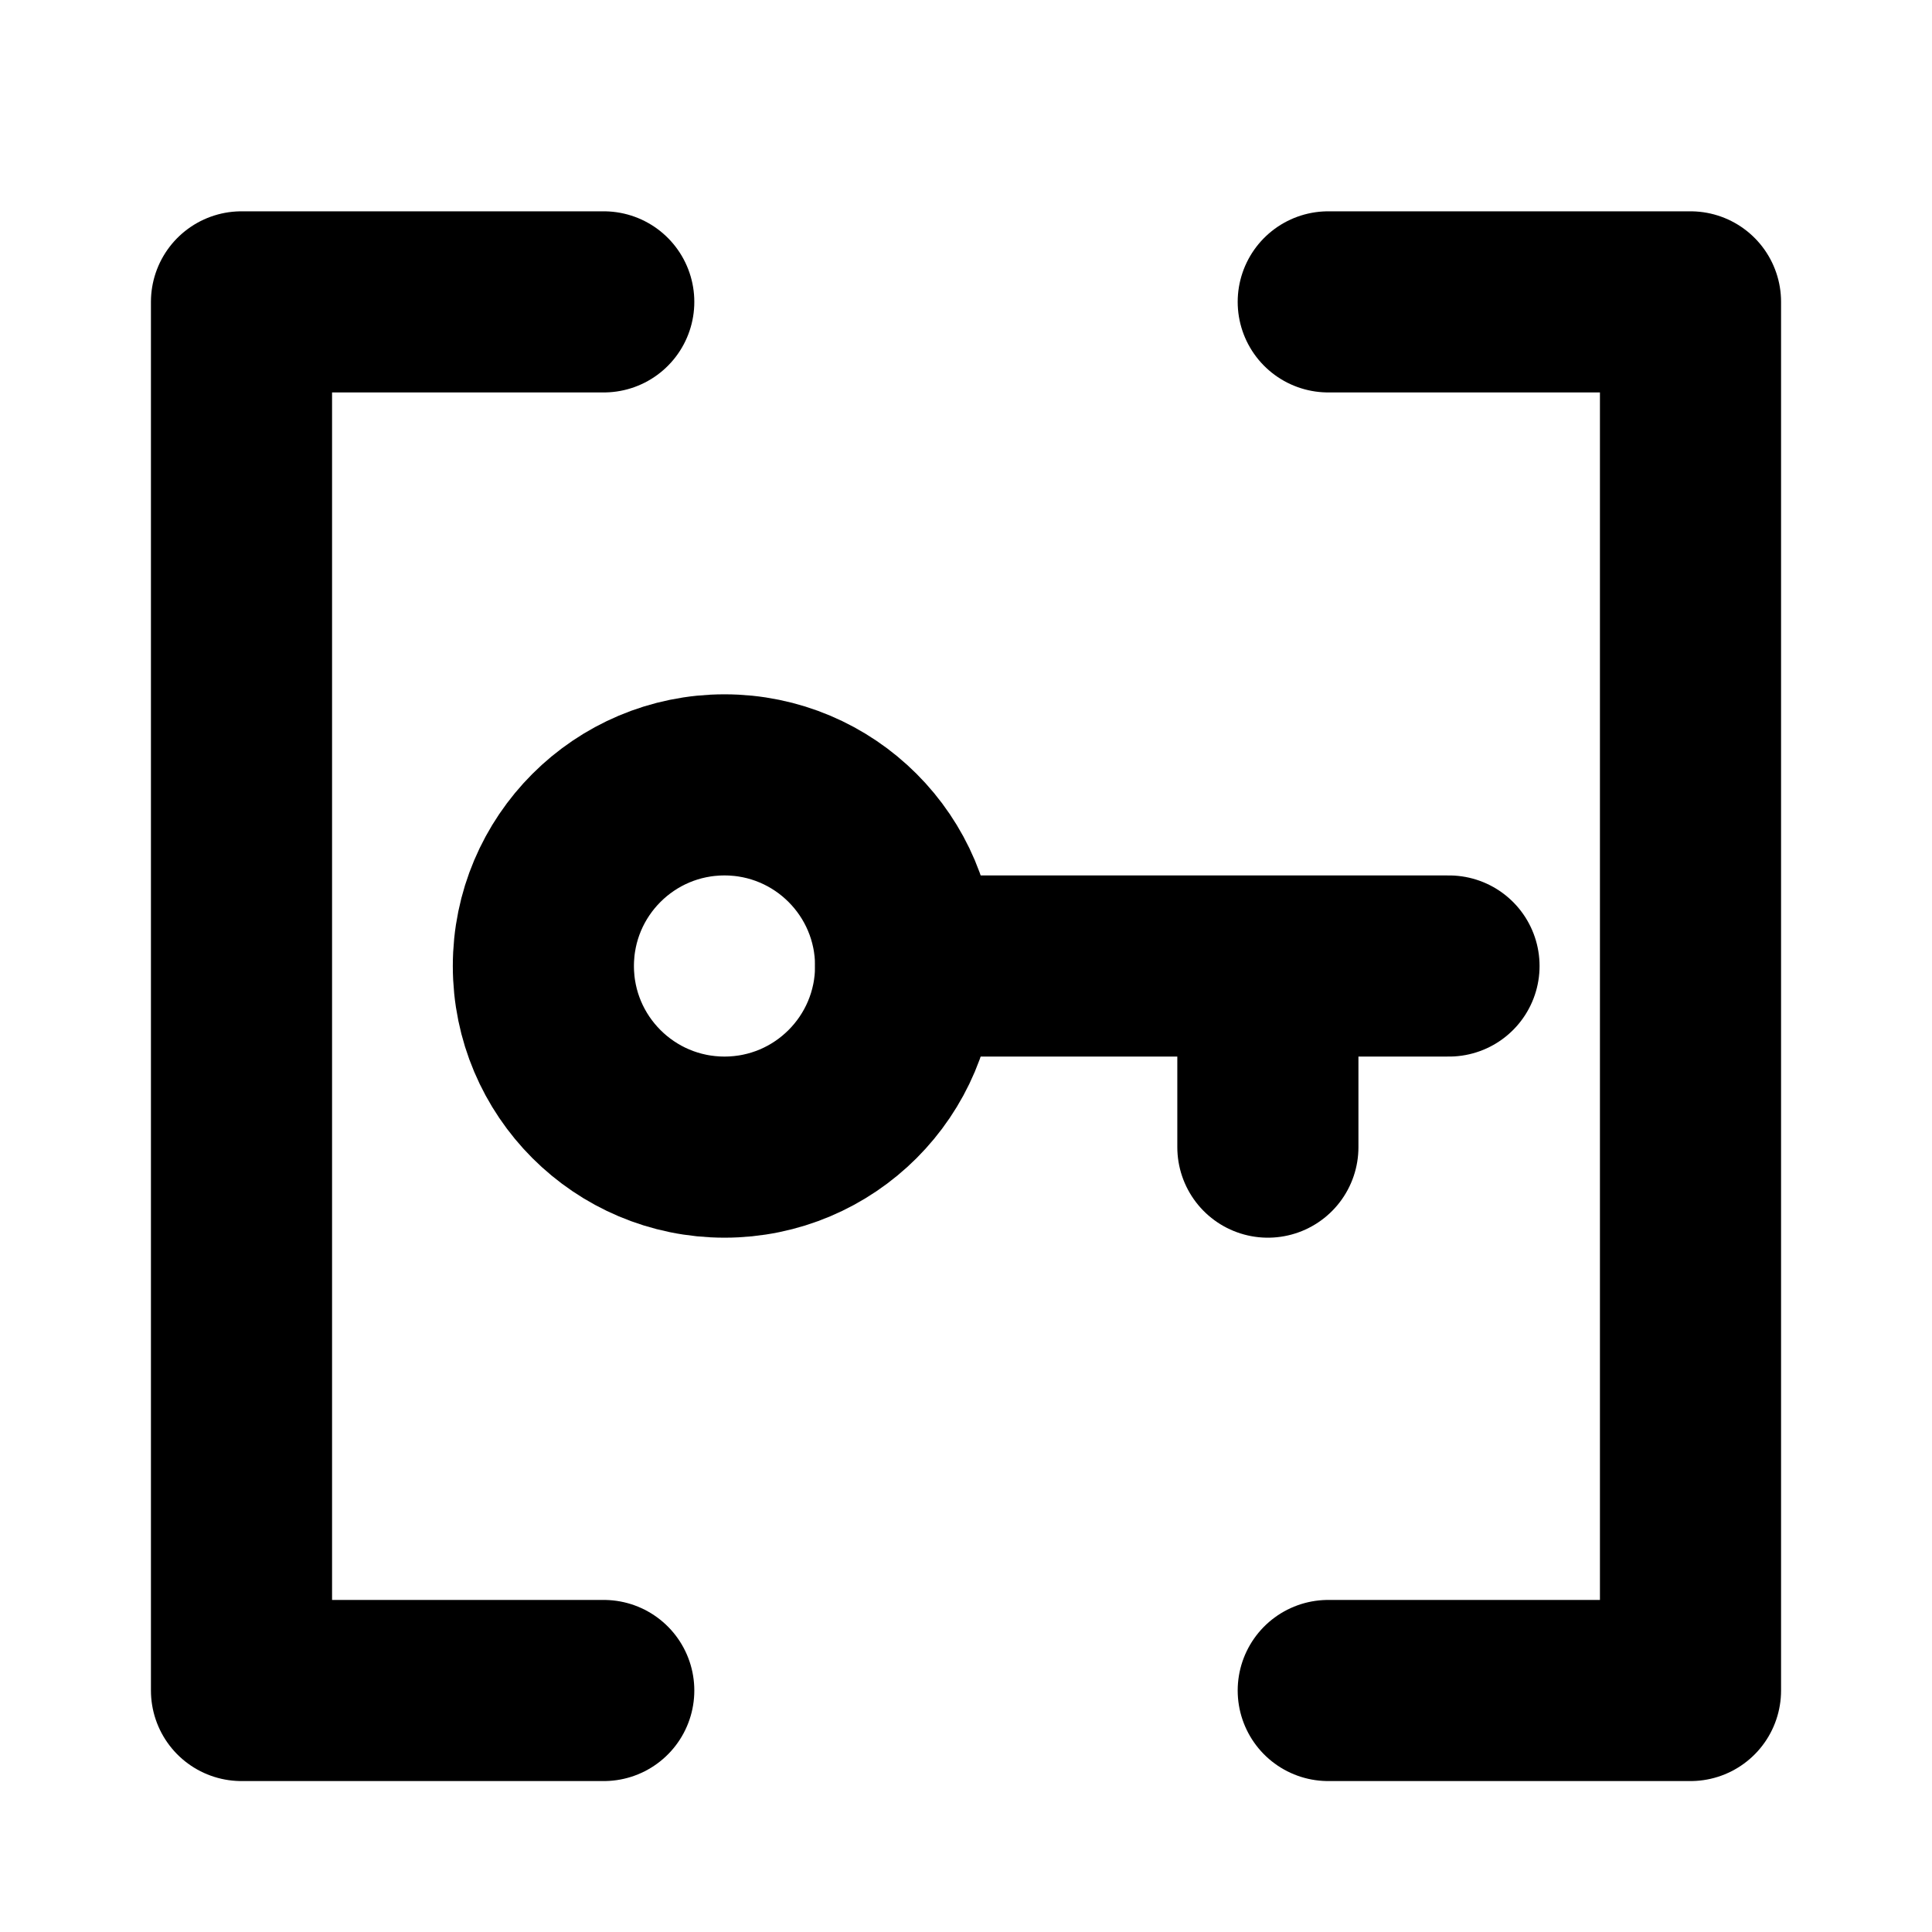
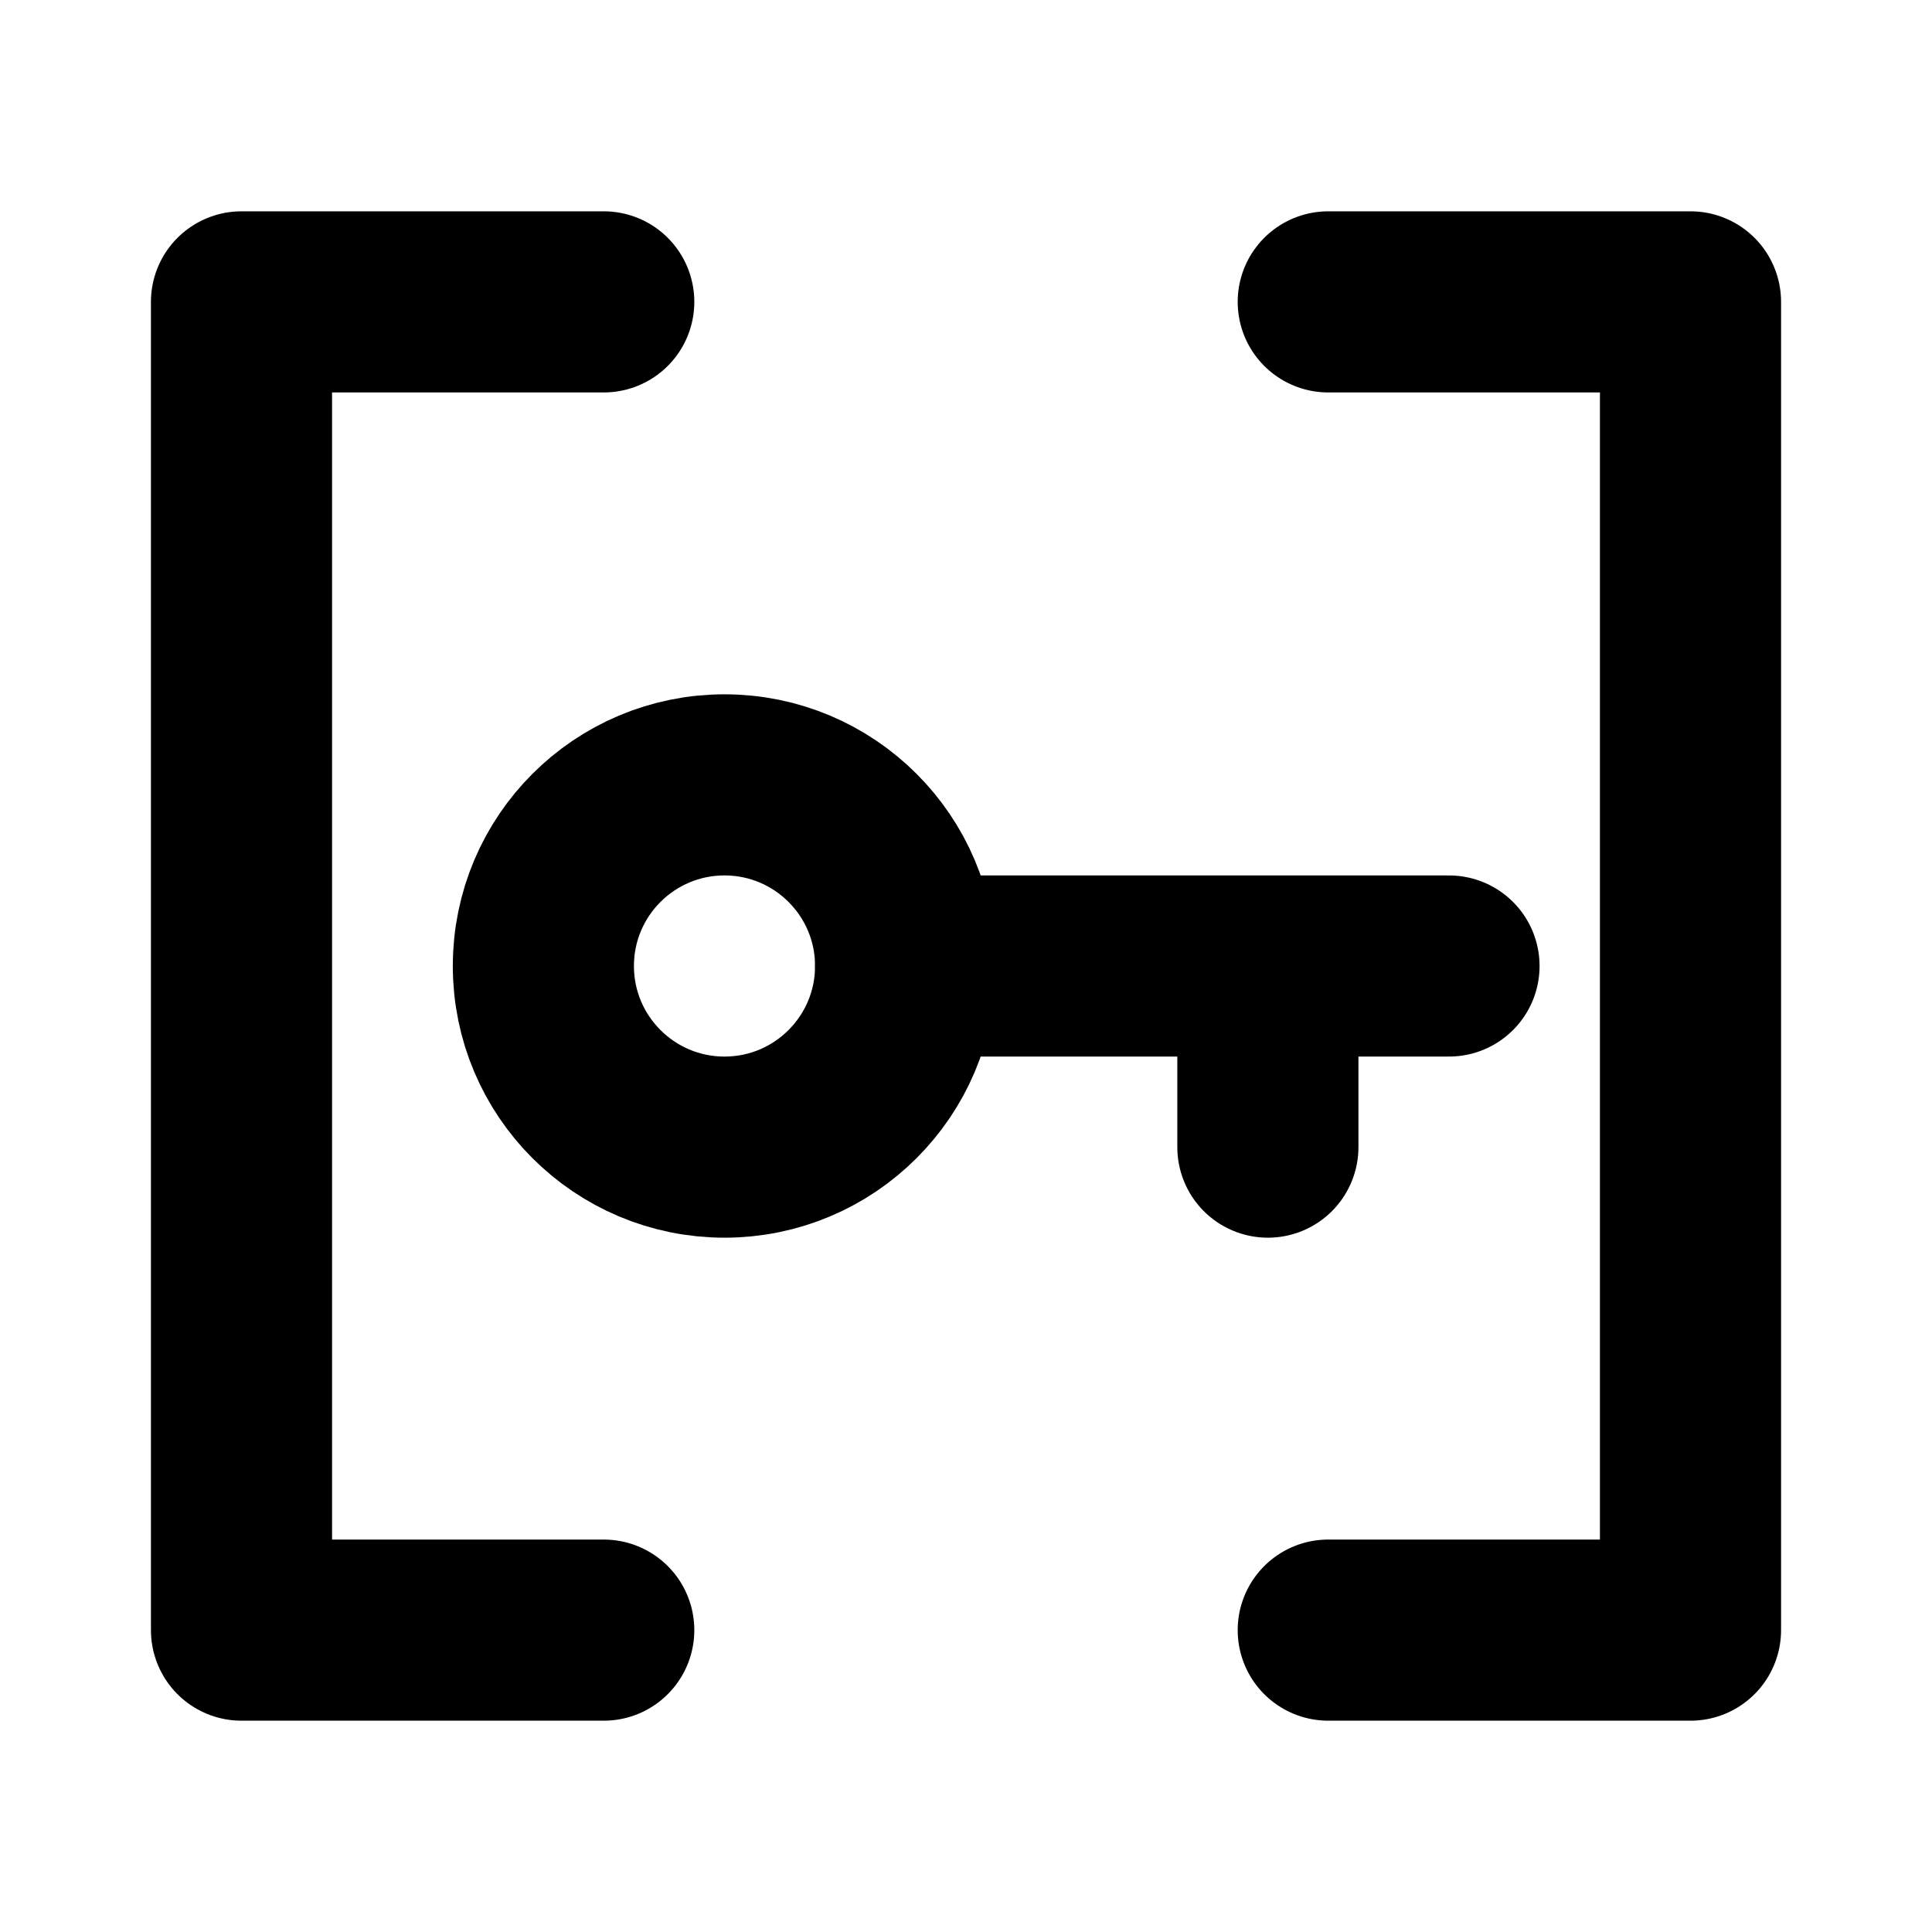
<svg xmlns="http://www.w3.org/2000/svg" viewBox="0 0 16 16" fill="none" stroke="currentColor" stroke-width="1.5" stroke-linecap="round" stroke-linejoin="round">
-   <path class="accent" d="M5 2.5H2V14H5M11 2.5H14V14H11" />
+   <path class="accent" d="M5 2.5H2V13.5H5M11 2.5H14V13.5H11" />
  <circle cx="6" cy="8" r="1.5" />
  <path d="M7.5 8H12M10.5 8V9.5" />
</svg>
